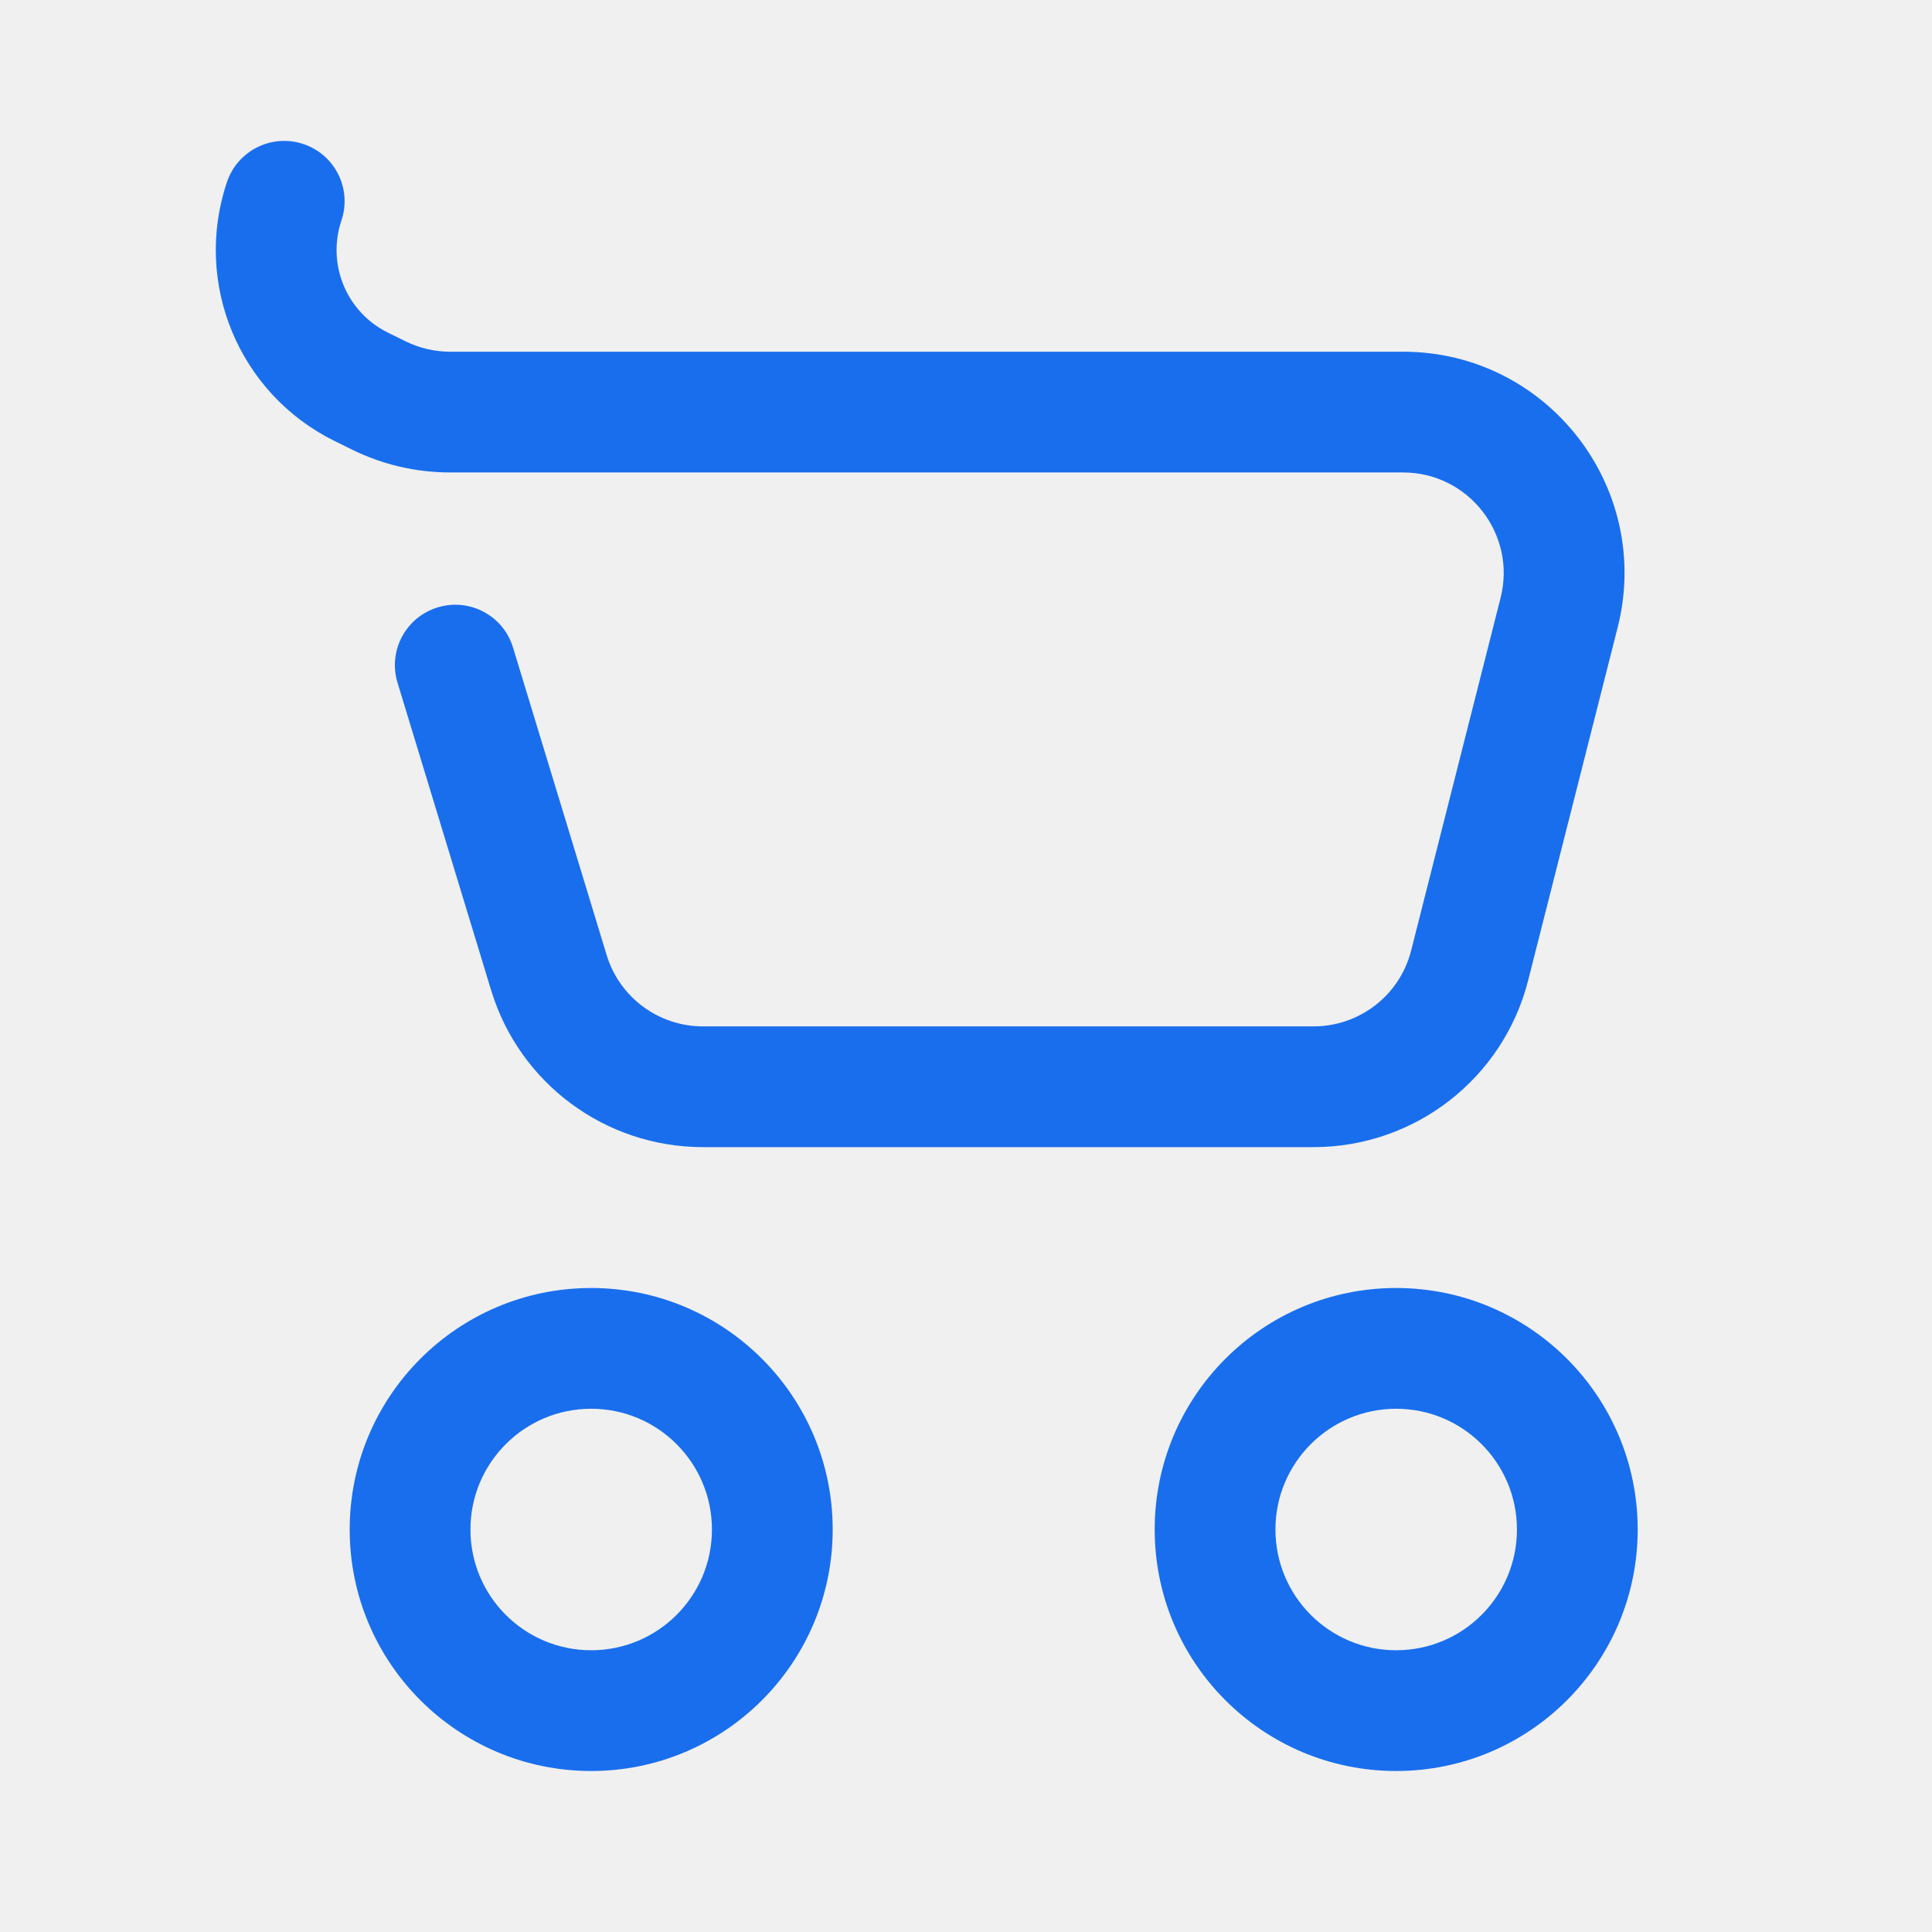
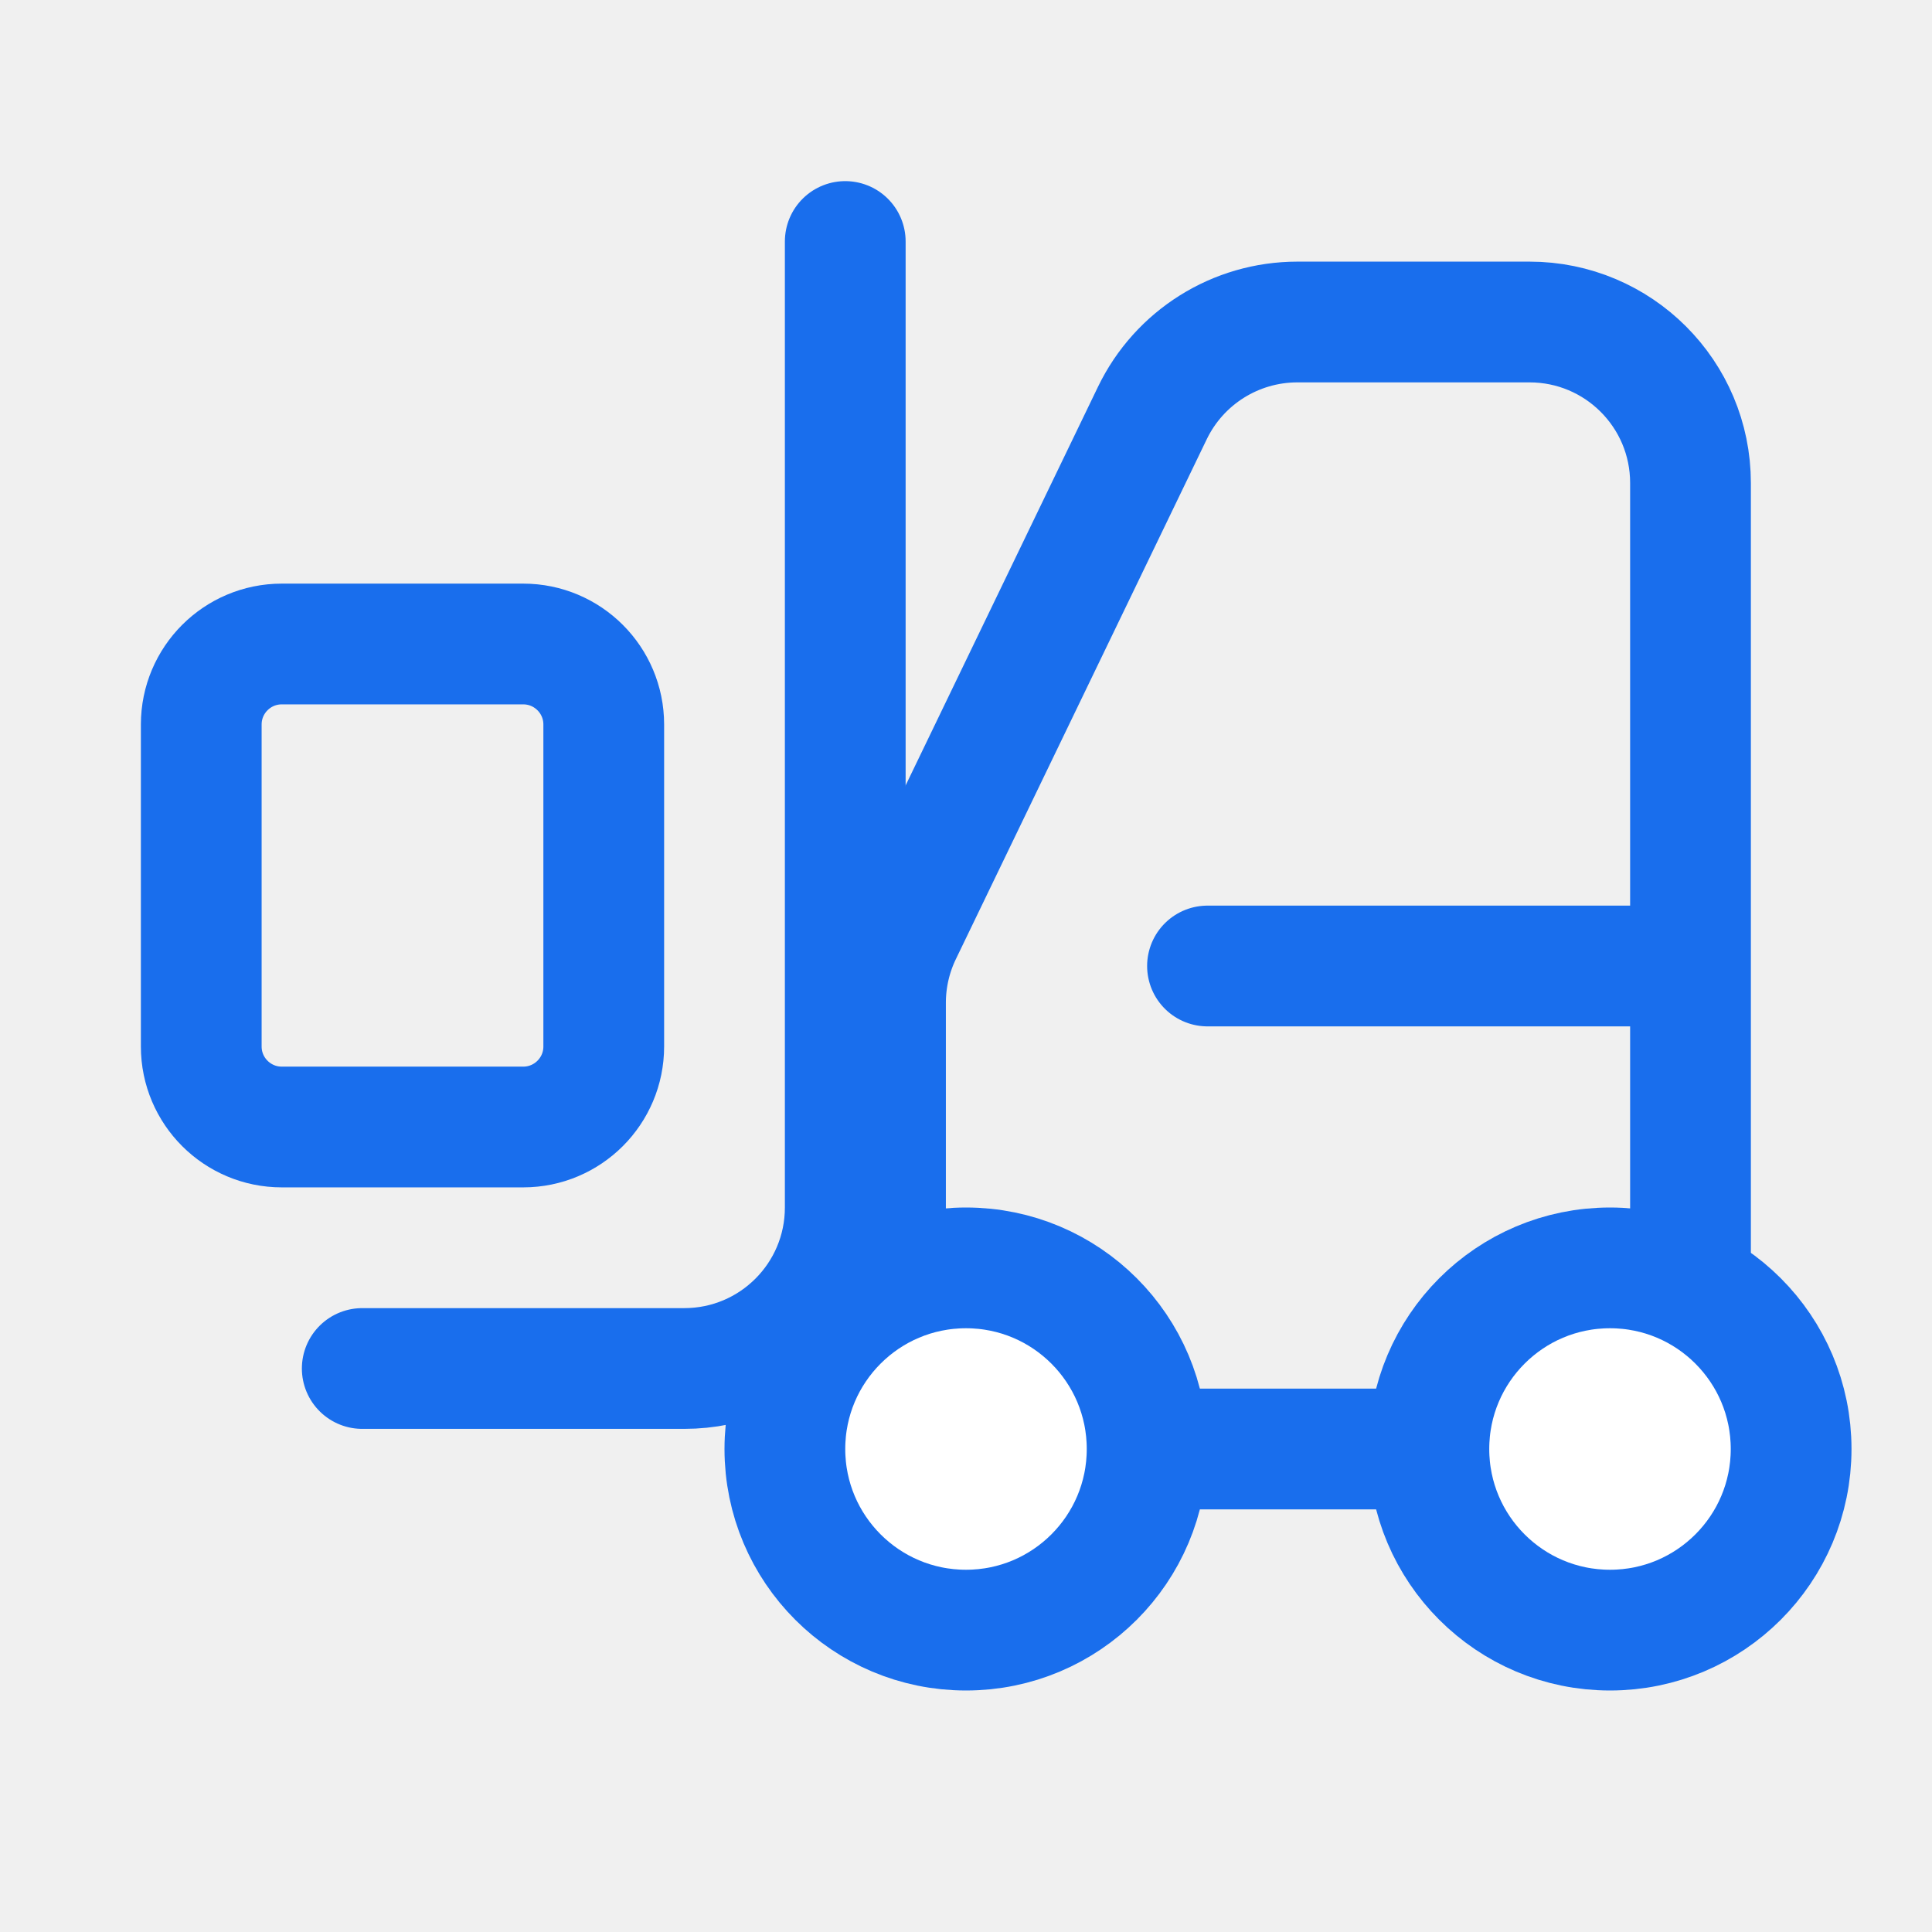
<svg xmlns="http://www.w3.org/2000/svg" width="24" height="24" viewBox="0 0 24 24" fill="none">
-   <path fill-rule="evenodd" clip-rule="evenodd" d="M3.771 1.79C4.163 1.922 4.374 2.348 4.241 2.74C4.058 3.284 4.305 3.879 4.819 4.132L5.038 4.24C5.21 4.325 5.399 4.369 5.591 4.369H17.429C19.222 4.369 20.535 6.057 20.095 7.795L18.984 12.176C18.675 13.396 17.577 14.25 16.318 14.25H8.732C7.521 14.25 6.453 13.459 6.101 12.301L4.938 8.48C4.818 8.084 5.041 7.665 5.438 7.545C5.834 7.424 6.253 7.648 6.373 8.044L7.536 11.864C7.696 12.39 8.181 12.75 8.732 12.75H16.318C16.89 12.75 17.39 12.362 17.53 11.807L18.641 7.426C18.841 6.637 18.244 5.869 17.429 5.869H5.591C5.169 5.869 4.753 5.772 4.375 5.586L4.156 5.478C2.967 4.892 2.396 3.516 2.82 2.26C2.953 1.868 3.379 1.657 3.771 1.79ZM7.344 20.5C8.172 20.5 8.844 19.829 8.844 19C8.844 18.172 8.172 17.5 7.344 17.5C6.515 17.5 5.844 18.172 5.844 19C5.844 19.829 6.515 20.5 7.344 20.5ZM7.344 22C9 22 10.344 20.657 10.344 19C10.344 17.343 9 16 7.344 16C5.687 16 4.344 17.343 4.344 19C4.344 20.657 5.687 22 7.344 22ZM18.844 19C18.844 19.829 18.172 20.5 17.344 20.5C16.515 20.5 15.844 19.829 15.844 19C15.844 18.172 16.515 17.5 17.344 17.5C18.172 17.5 18.844 18.172 18.844 19ZM20.344 19C20.344 20.657 19 22 17.344 22C15.687 22 14.344 20.657 14.344 19C14.344 17.343 15.687 16 17.344 16C19 16 20.344 17.343 20.344 19Z" fill="#196EED" />
+   <path d="M19 4H16.117C15.349 4 14.649 4.439 14.315 5.131L11.199 11.588C11.068 11.859 11 12.156 11 12.457V16C11 17.105 11.895 18 13 18H19C20.105 18 21 17.105 21 16V12V6C21 4.895 20.105 4 19 4Z" stroke="#196EED" stroke-width="1.5" stroke-linecap="round" />
+   <path d="M4.5 17H8.5C9.605 17 10.5 16.105 10.5 15V3" stroke="#196EED" stroke-width="1.5" stroke-linecap="round" />
+   <path d="M6.5 14H3.5C2.948 14 2.5 13.552 2.5 13V9C2.5 8.448 2.948 8 3.5 8H6.5C7.052 8 7.5 8.448 7.5 9V13C7.5 13.552 7.052 14 6.5 14Z" stroke="#196EED" stroke-width="1.5" stroke-linecap="round" />
+   <circle cx="20" cy="18" r="2.25" fill="white" stroke="#196EED" stroke-width="1.5" />
+   <circle cx="12" cy="18" r="2.25" fill="white" stroke="#196EED" stroke-width="1.5" />
+   <path d="M15 12H20.5" stroke="#196EED" stroke-width="1.5" stroke-linecap="round" />
</svg>
